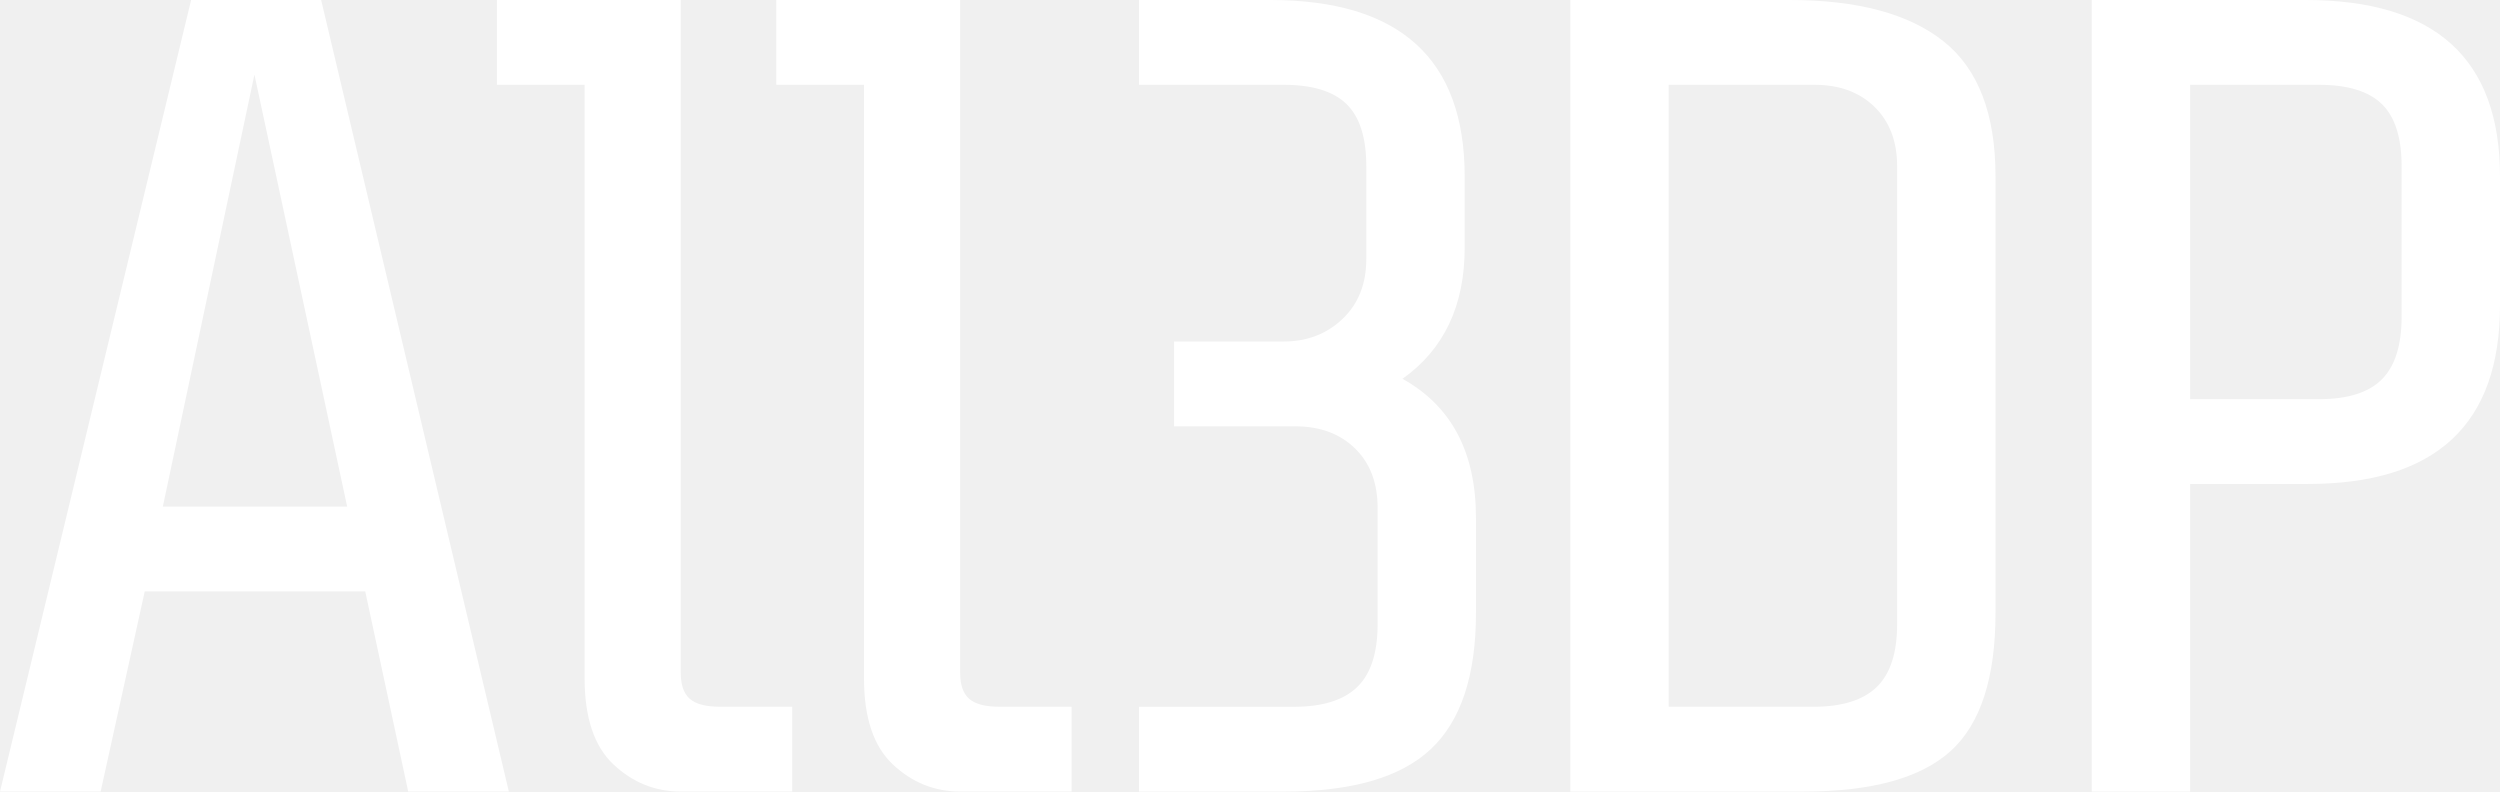
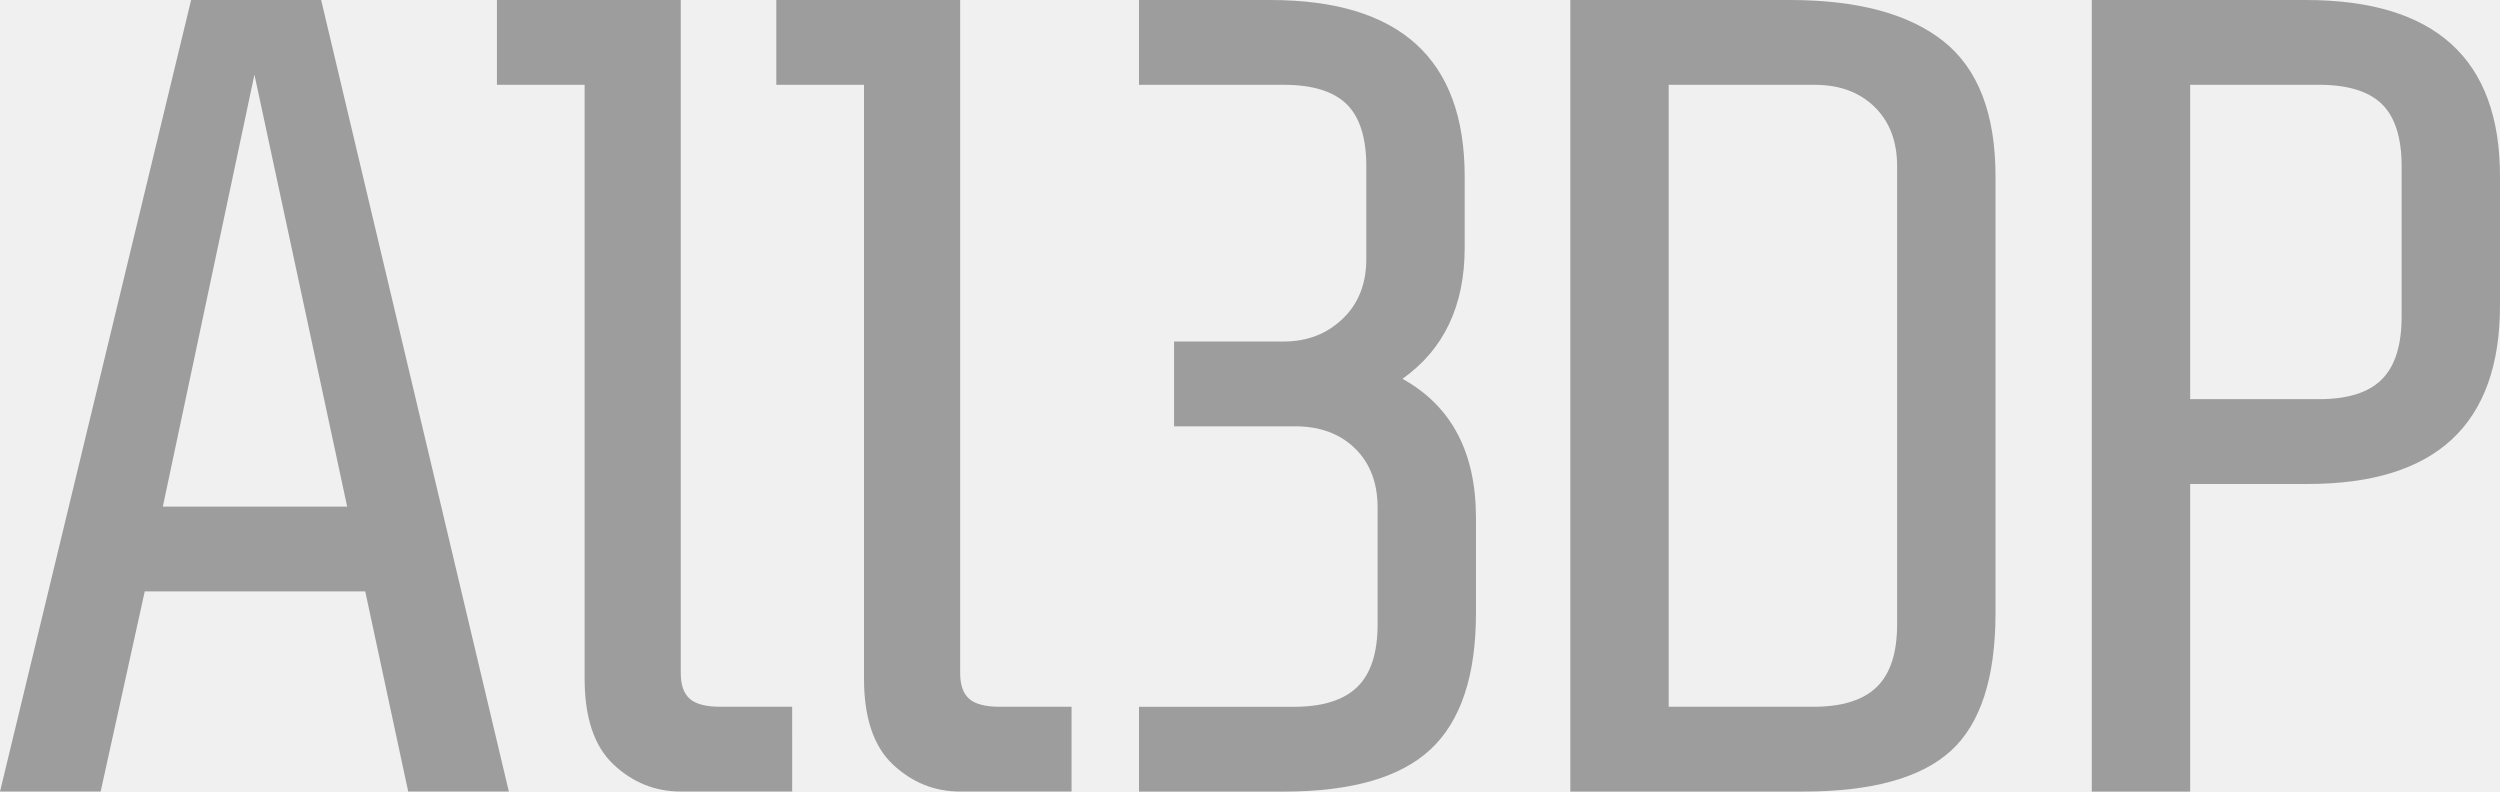
<svg xmlns="http://www.w3.org/2000/svg" version="1.1" id="Ebene_1" x="0px" y="0px" width="186.395px" height="59.018px" viewBox="0 0 186.395 59.018" enable-background="new 0 0 186.395 59.018" xml:space="preserve">
-   <path fill="#FFFFFF" d="M12.141,37.771L18.97,5.564l6.914,32.207H12.141z M23.944,0h-9.695L0,59.017h7.504  l3.288-14.924h16.439l3.204,14.924h7.504L23.944,0z" />
-   <path fill="#FFFFFF" d="M59.063,52.694h-5.357c-1.068,0-1.827-0.196-2.276-0.591  c-0.451-0.393-0.674-1.038-0.674-1.938V0H37.049v6.323h6.539v44.263c0,2.923,0.717,5.06,2.149,6.407  c1.434,1.349,3.105,2.023,5.018,2.023h8.309L59.063,52.694L59.063,52.694z" />
-   <path fill="#FFFFFF" d="M79.894,52.694h-5.357c-1.068,0-1.827-0.196-2.276-0.591c-0.45-0.393-0.674-1.038-0.674-1.938  V0H57.879v6.323h6.539v44.263c0,2.923,0.717,5.06,2.149,6.407c1.434,1.349,3.105,2.023,5.018,2.023h8.309V52.694z" />
-   <path fill="#FFFFFF" d="M110.045,38.615c0-4.891-1.827-8.348-5.48-10.371c3.092-2.192,4.639-5.451,4.639-9.78v-5.311  C109.202,4.384,104.367,0,94.701,0h-9.78v6.323h10.791c2.136,0,3.695,0.478,4.68,1.433c0.982,0.957,1.477,2.502,1.477,4.638v6.914  c0,1.854-0.591,3.345-1.771,4.468c-1.181,1.125-2.643,1.686-4.385,1.686h-8.178v6.323h9.021c1.854,0,3.343,0.548,4.468,1.645  c1.124,1.096,1.688,2.57,1.688,4.427v8.684c0,2.136-0.505,3.696-1.519,4.679c-1.012,0.984-2.586,1.477-4.721,1.477h-11.55v6.323  h10.791c5.059,0,8.712-1.055,10.961-3.162c2.247-2.107,3.372-5.493,3.372-10.159V38.615z" />
-   <path fill="#FFFFFF" d="M148.781,13.152c0-4.665-1.295-8.023-3.88-10.075C142.317,1.026,138.495,0,133.436,0H117.08  v59.018h17.368c5.112,0,8.78-1.013,11.003-3.035c2.219-2.023,3.33-5.451,3.33-10.286V13.152z M139.928,51.218  c-1.011,0.984-2.585,1.477-4.721,1.477h-10.792V6.323h10.877c1.854,0,3.343,0.548,4.468,1.644c1.124,1.097,1.686,2.571,1.686,4.427  V46.54C141.446,48.675,140.939,50.236,139.928,51.218z" />
-   <path fill="#FFFFFF" d="M186.395,13.152C186.395,4.384,181.56,0,171.894,0h-15.936v59.018h7.336V36.084h8.768  c9.556,0,14.333-4.438,14.333-13.32V13.152L186.395,13.152z M177.584,28.286c-0.983,0.984-2.544,1.475-4.68,1.475h-9.61V6.323h9.61  c2.136,0,3.695,0.478,4.68,1.433c0.982,0.957,1.476,2.502,1.476,4.638v11.213C179.06,25.744,178.567,27.303,177.584,28.286z" />
+   <path fill="#9D9D9D" d="M12.141,37.771L18.97,5.564l6.914,32.207H12.141z M23.944,0h-9.695L0,59.017h7.504  l3.288-14.924h16.439l3.204,14.924h7.504L23.944,0z" />
+   <path fill="#9D9D9D" d="M59.063,52.694h-5.357c-1.068,0-1.827-0.196-2.276-0.591  c-0.451-0.393-0.674-1.038-0.674-1.938V0H37.049v6.323h6.539v44.263c0,2.923,0.717,5.06,2.149,6.407  c1.434,1.349,3.105,2.023,5.018,2.023h8.309L59.063,52.694L59.063,52.694z" />
+   <path fill="#9D9D9D" d="M79.894,52.694h-5.357c-1.068,0-1.827-0.196-2.276-0.591c-0.45-0.393-0.674-1.038-0.674-1.938  V0H57.879v6.323h6.539v44.263c0,2.923,0.717,5.06,2.149,6.407c1.434,1.349,3.105,2.023,5.018,2.023h8.309V52.694z" />
+   <path fill="#9D9D9D" d="M110.045,38.615c0-4.891-1.827-8.348-5.48-10.371c3.092-2.192,4.639-5.451,4.639-9.78v-5.311  C109.202,4.384,104.367,0,94.701,0h-9.78v6.323h10.791c2.136,0,3.695,0.478,4.68,1.433c0.982,0.957,1.477,2.502,1.477,4.638v6.914  c0,1.854-0.591,3.345-1.771,4.468c-1.181,1.125-2.643,1.686-4.385,1.686h-8.178v6.323h9.021c1.854,0,3.343,0.548,4.468,1.645  c1.124,1.096,1.688,2.57,1.688,4.427v8.684c0,2.136-0.505,3.696-1.519,4.679c-1.012,0.984-2.586,1.477-4.721,1.477h-11.55v6.323  h10.791c5.059,0,8.712-1.055,10.961-3.162c2.247-2.107,3.372-5.493,3.372-10.159V38.615z" />
+   <path fill="#9D9D9D" d="M148.781,13.152c0-4.665-1.295-8.023-3.88-10.075C142.317,1.026,138.495,0,133.436,0H117.08  v59.018h17.368c5.112,0,8.78-1.013,11.003-3.035c2.219-2.023,3.33-5.451,3.33-10.286V13.152z M139.928,51.218  c-1.011,0.984-2.585,1.477-4.721,1.477h-10.792V6.323h10.877c1.854,0,3.343,0.548,4.468,1.644c1.124,1.097,1.686,2.571,1.686,4.427  V46.54C141.446,48.675,140.939,50.236,139.928,51.218z" />
+   <path fill="#9D9D9D" d="M186.395,13.152C186.395,4.384,181.56,0,171.894,0h-15.936v59.018h7.336V36.084h8.768  c9.556,0,14.333-4.438,14.333-13.32V13.152L186.395,13.152z M177.584,28.286c-0.983,0.984-2.544,1.475-4.68,1.475h-9.61V6.323h9.61  c2.136,0,3.695,0.478,4.68,1.433c0.982,0.957,1.476,2.502,1.476,4.638v11.213C179.06,25.744,178.567,27.303,177.584,28.286z" />
</svg>
